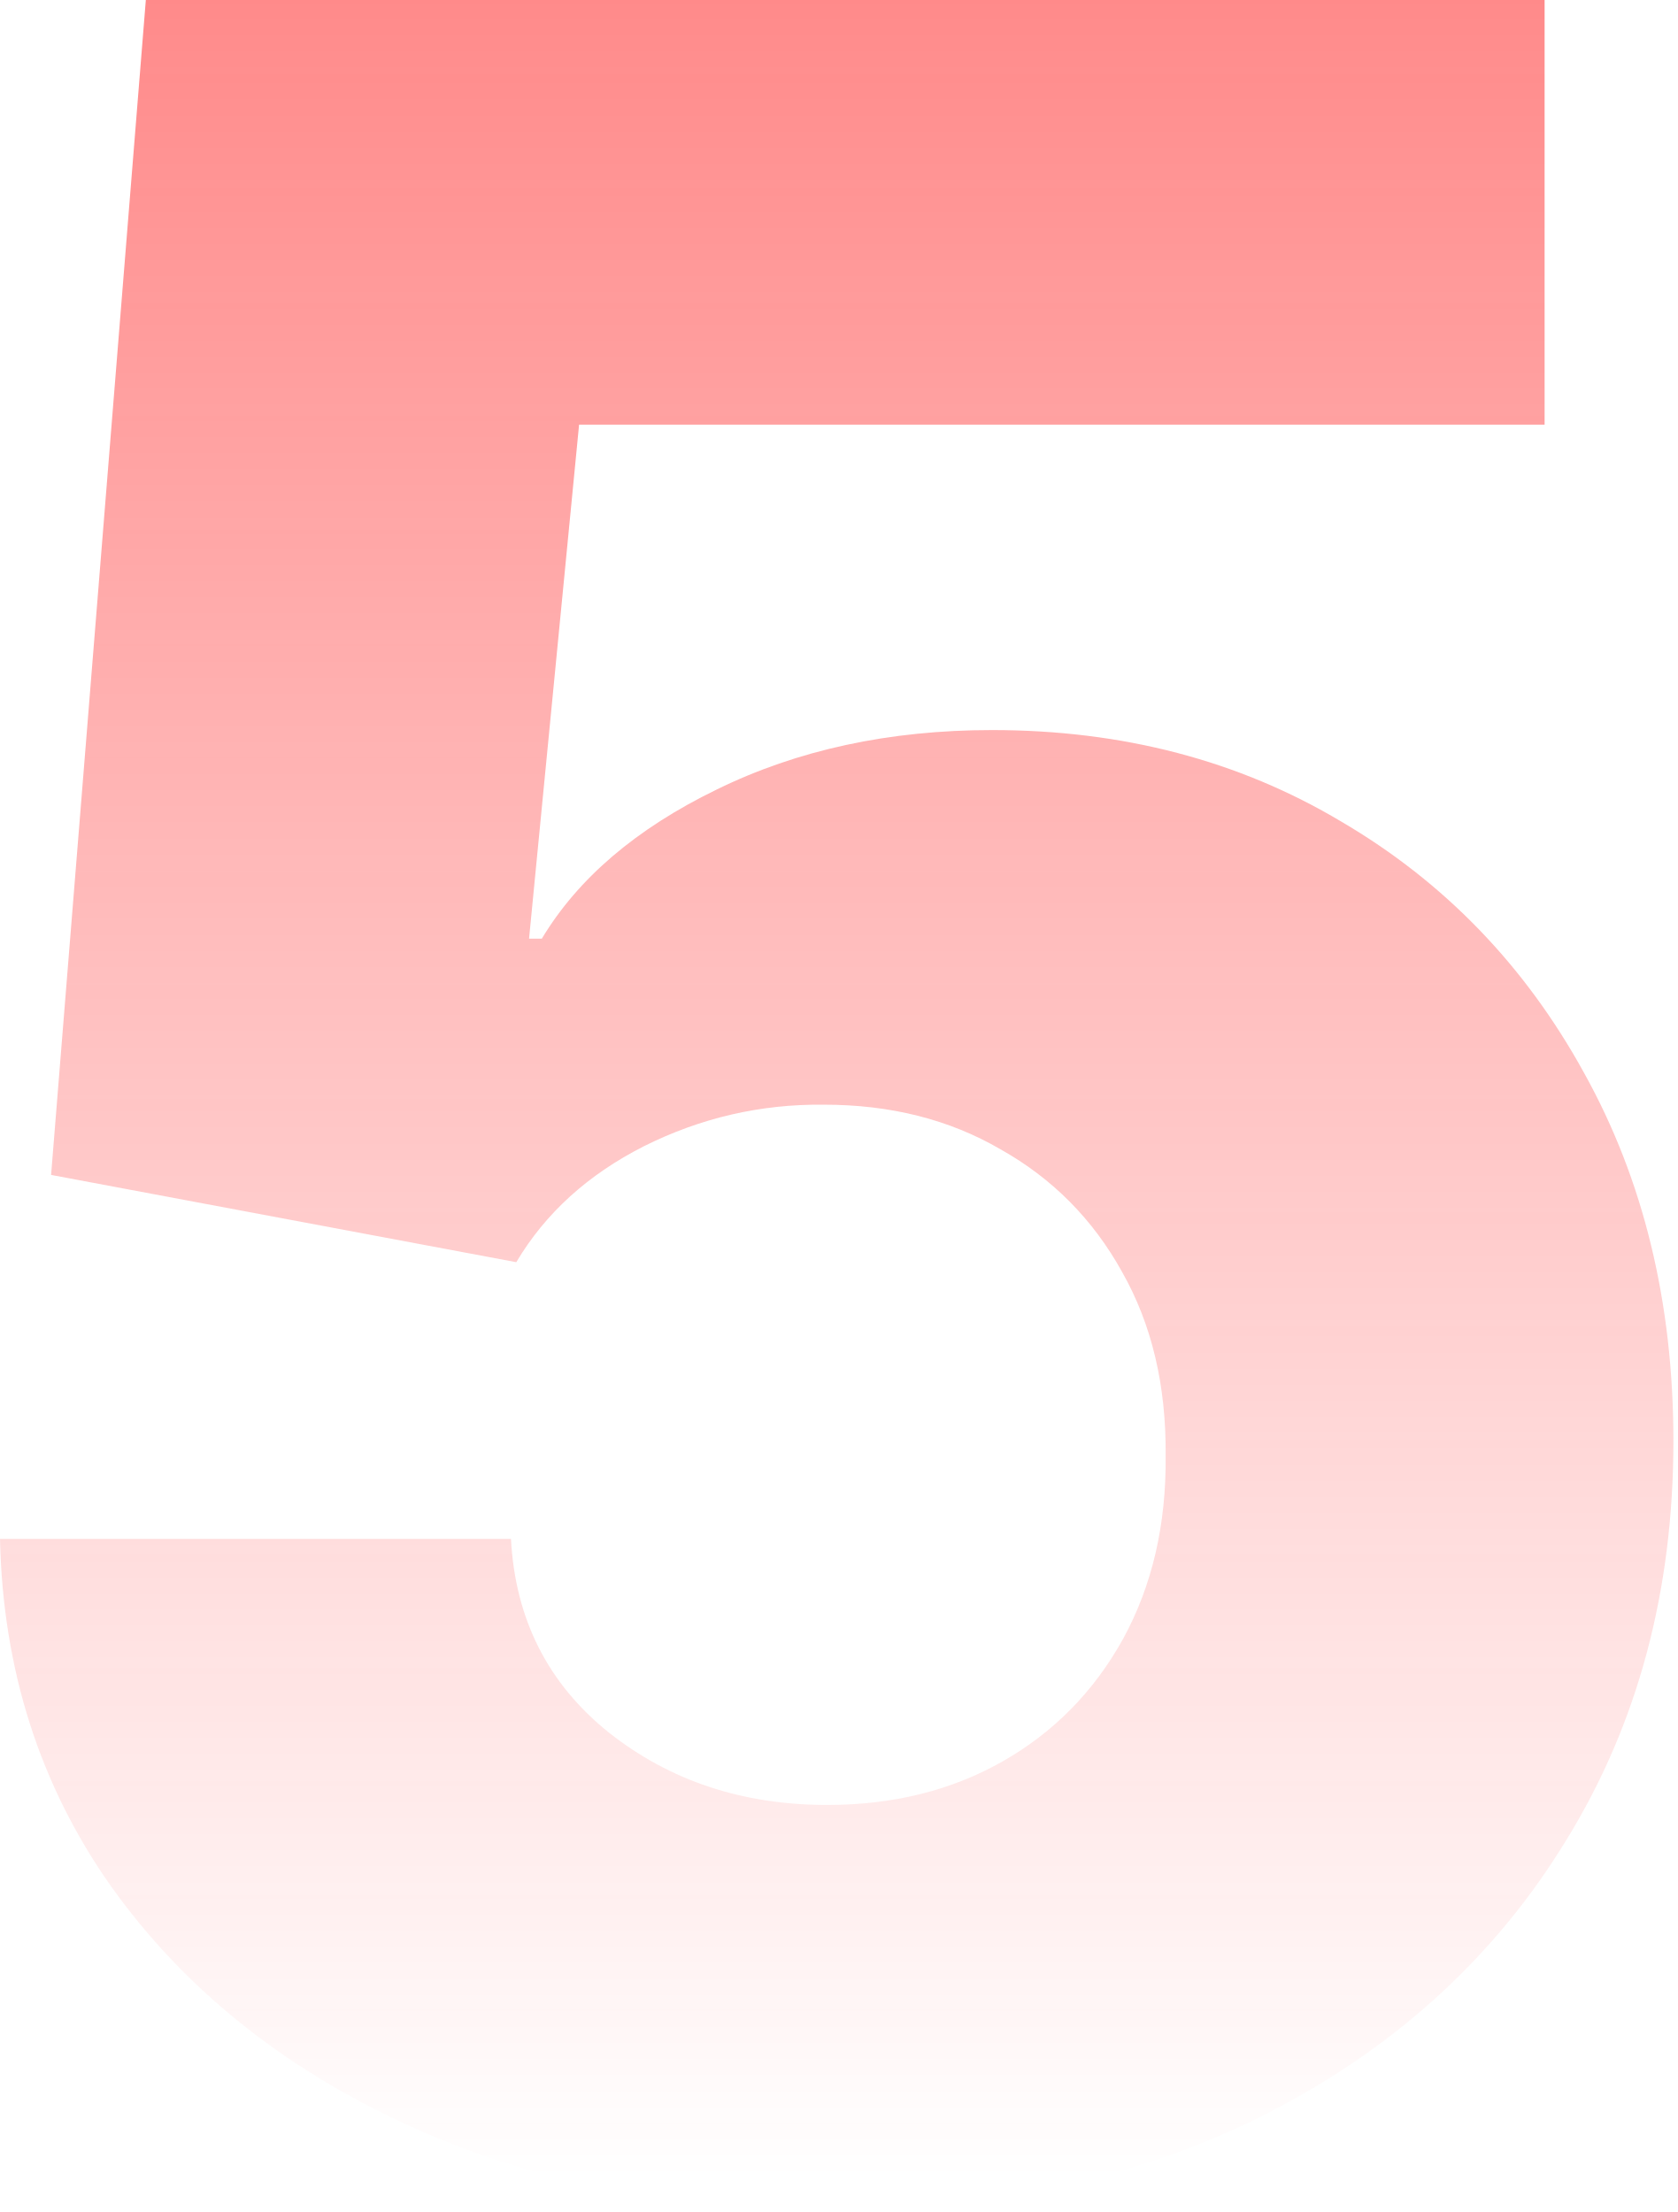
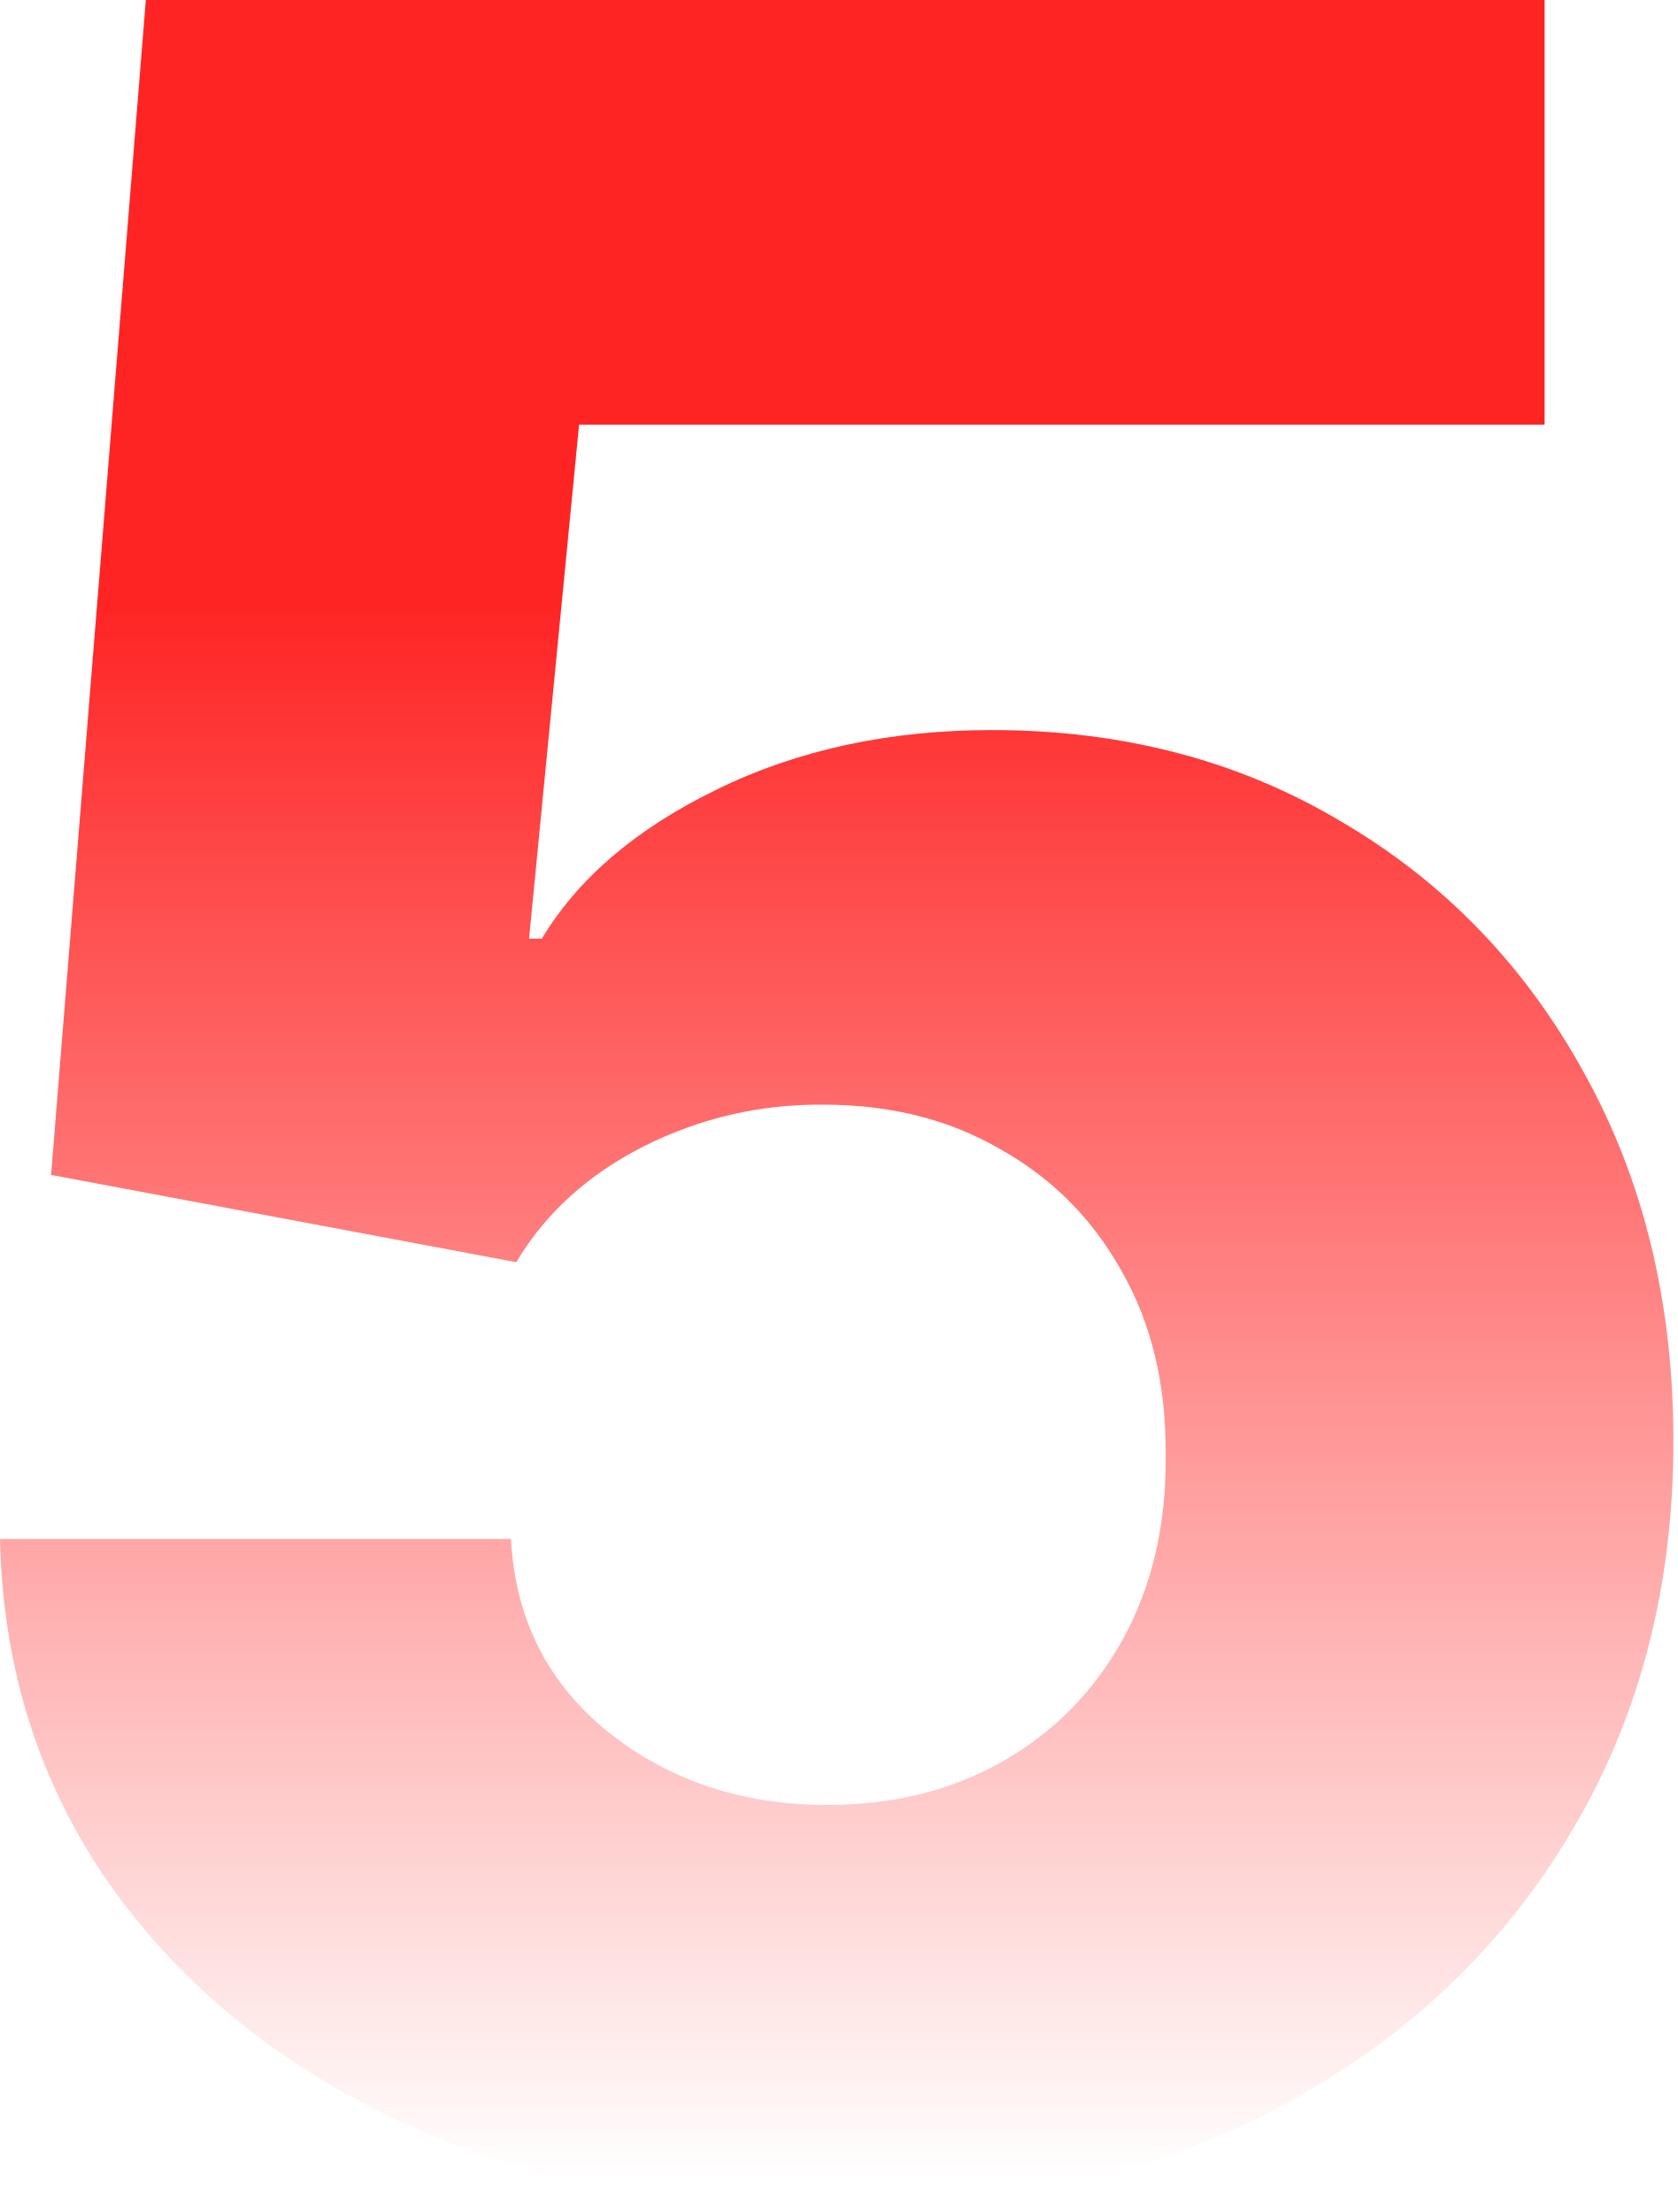
<svg xmlns="http://www.w3.org/2000/svg" width="235" height="310" viewBox="0 0 235 310" fill="none">
  <path d="M115.888 309.631C93.615 309.631 73.828 305.604 56.527 297.55C39.226 289.496 25.554 278.409 15.511 264.29C5.568 250.17 0.398 233.963 -8.77827e-05 215.668H71.591C72.187 226.903 76.761 235.952 85.312 242.812C93.864 249.574 104.055 252.955 115.888 252.955C125.135 252.955 133.338 250.916 140.497 246.839C147.656 242.763 153.274 237.045 157.351 229.687C161.427 222.23 163.416 213.679 163.317 204.034C163.416 194.19 161.378 185.589 157.202 178.232C153.125 170.874 147.457 165.156 140.199 161.08C133.04 156.903 124.787 154.815 115.44 154.815C106.591 154.716 98.189 156.655 90.234 160.632C82.379 164.609 76.413 170.028 72.337 176.889L7.159 164.659L20.433 -2.57492e-05H216.413V59.51H81.136L74.126 131.548H75.916C80.987 123.097 89.141 116.136 100.376 110.668C111.712 105.099 124.588 102.315 139.006 102.315C157.301 102.315 173.608 106.591 187.926 115.142C202.344 123.594 213.679 135.327 221.932 150.341C230.284 165.355 234.46 182.557 234.46 201.946C234.46 222.926 229.489 241.52 219.545 257.727C209.702 273.935 195.881 286.662 178.082 295.909C160.383 305.057 139.652 309.631 115.888 309.631Z" fill="url(#paint0_linear_2836_1217)" />
  <defs>
    <linearGradient id="paint0_linear_2836_1217" x1="114.935" y1="-268.545" x2="114.935" y2="305.455" gradientUnits="userSpaceOnUse">
-       <stop stop-color="#FF2424" />
+       <stop offset="0.615" stop-color="#FF2424" />
      <stop offset="1" stop-color="#FF2424" stop-opacity="0" />
    </linearGradient>
  </defs>
</svg>
